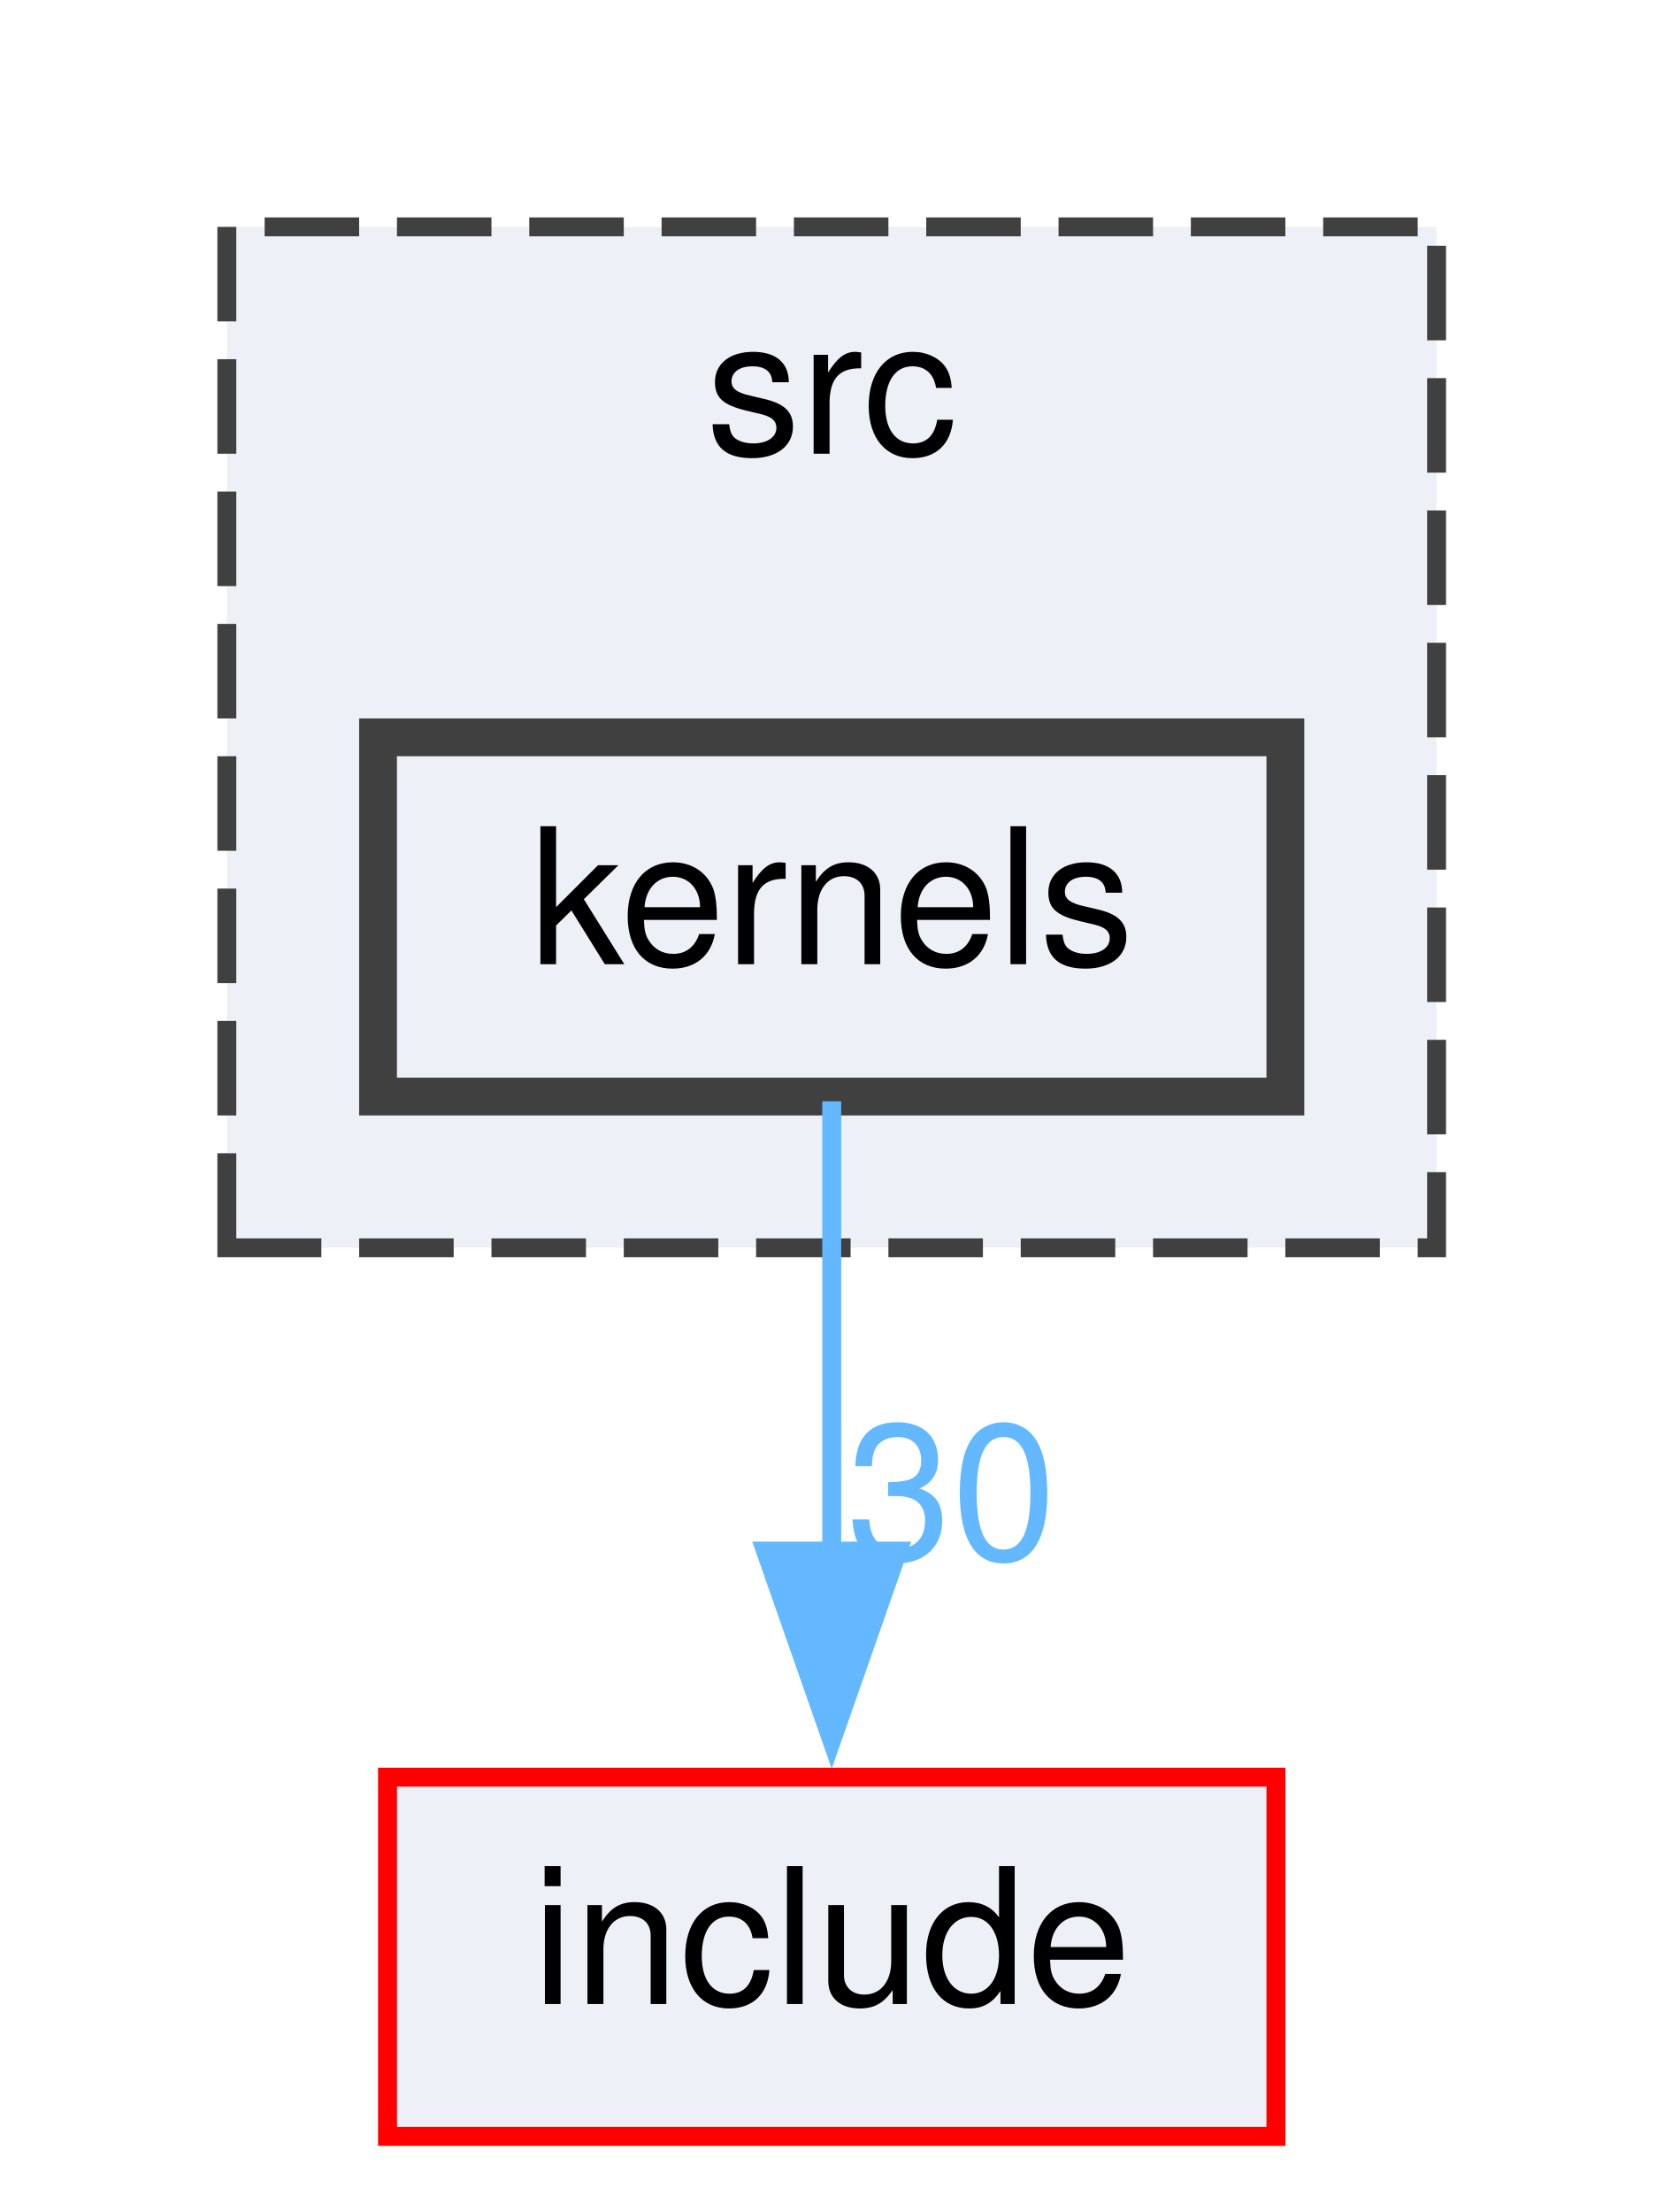
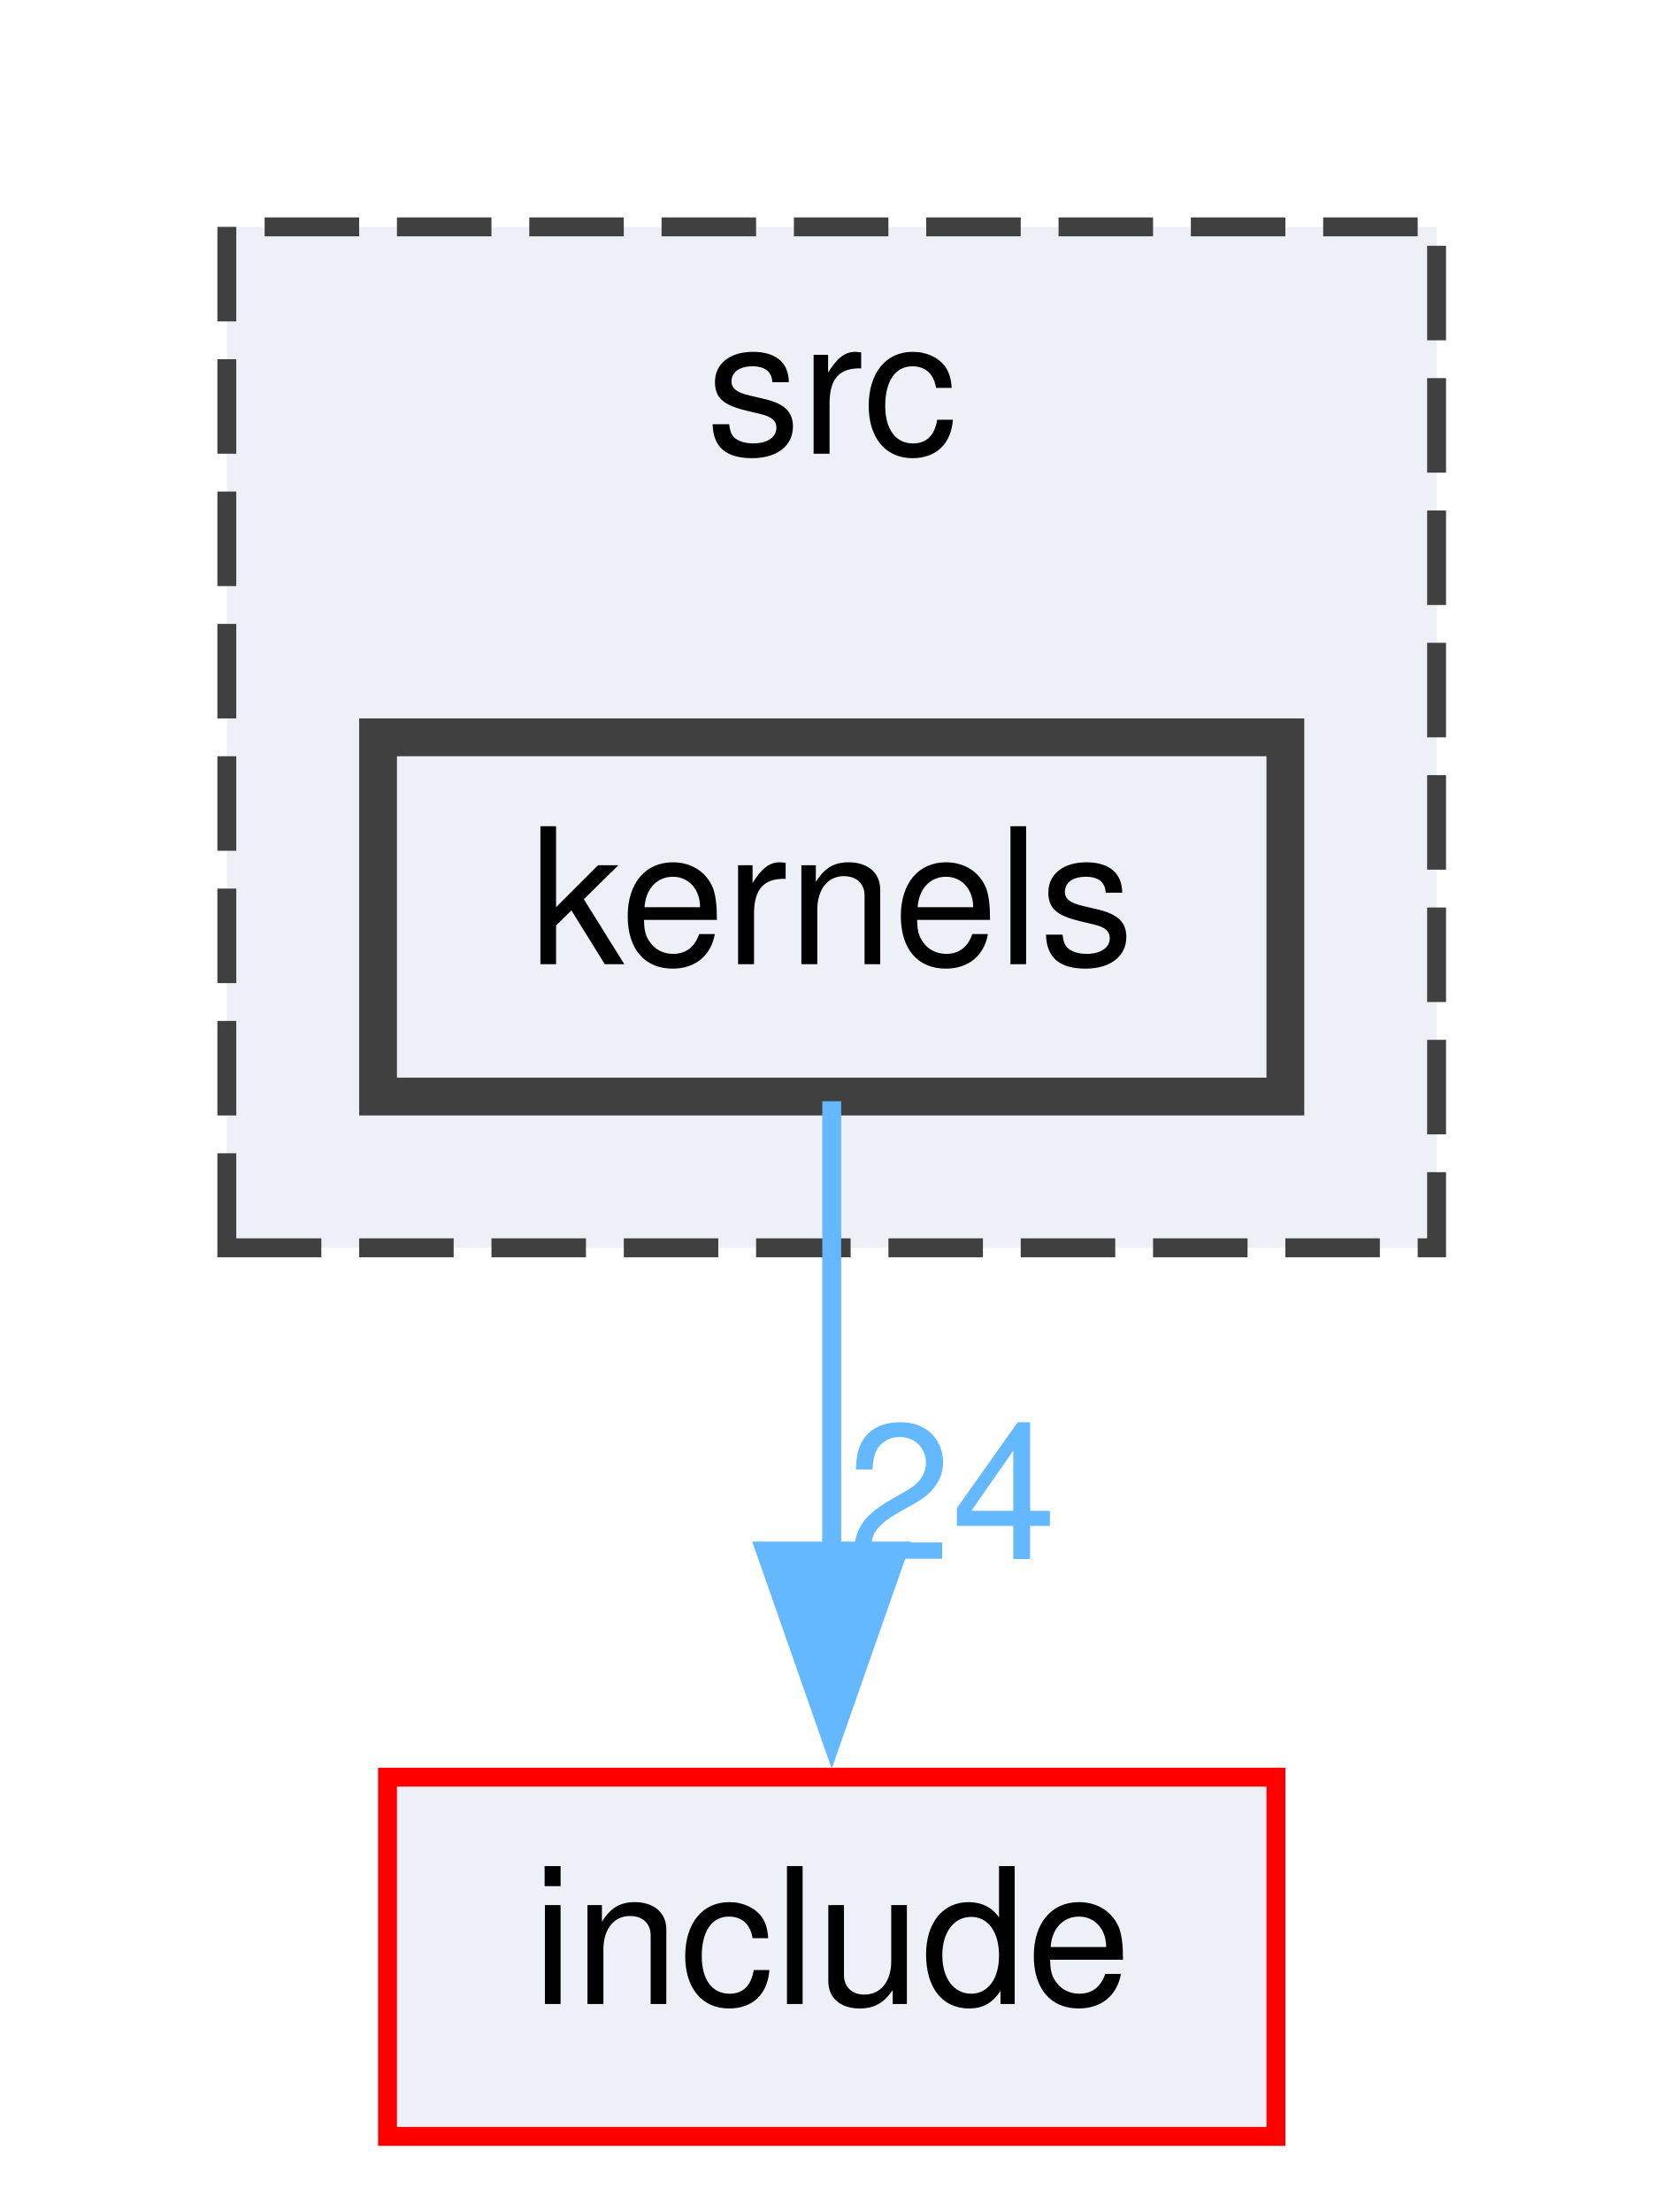
<svg xmlns="http://www.w3.org/2000/svg" xmlns:xlink="http://www.w3.org/1999/xlink" width="88pt" height="117pt" viewBox="0.00 0.00 88.00 117.00">
  <g id="graph0" class="graph" transform="scale(1 1) rotate(0) translate(4 113)">
    <g id="clust1" class="cluster">
      <g id="a_clust1">
        <a xlink:href="dir_68267d1309a1af8e8297ef4c3efbcdba.html" target="_top" xlink:title="src">
          <polygon fill="#edf0f7" stroke="#404040" stroke-dasharray="5,2" points="8,-47 8,-101 72,-101 72,-47 8,-47" />
          <text text-anchor="middle" x="40" y="-89" font-family="Helvetica,sans-Serif" font-size="10.00">src</text>
        </a>
      </g>
    </g>
    <g id="node1" class="node">
      <g id="a_node1">
        <a xlink:href="dir_40856f0cdd4bcafd28810d9265a200f7.html" target="_top" xlink:title="kernels">
          <polygon fill="#edf0f7" stroke="#404040" stroke-width="2" points="64,-74 16,-74 16,-55 64,-55 64,-74" />
          <text text-anchor="middle" x="40" y="-62" font-family="Helvetica,sans-Serif" font-size="10.00">kernels</text>
        </a>
      </g>
    </g>
    <g id="node2" class="node">
      <g id="a_node2">
        <a xlink:href="dir_d44c64559bbebec7f509842c48db8b23.html" target="_top" xlink:title="include">
          <polygon fill="#edf0f7" stroke="red" points="63.5,-19 16.5,-19 16.5,0 63.5,0 63.5,-19" />
          <text text-anchor="middle" x="40" y="-7" font-family="Helvetica,sans-Serif" font-size="10.00">include</text>
        </a>
      </g>
    </g>
    <g id="edge1" class="edge">
      <path fill="none" stroke="#63b8ff" d="M40,-54.75C40,-48.27 40,-39.16 40,-30.9" />
      <polygon fill="#63b8ff" stroke="#63b8ff" points="43.5,-30.96 40,-20.96 36.5,-30.96 43.5,-30.96" />
      <g id="a_edge1-headlabel">
-         <a xlink:href="dir_000014_000012.html" target="_top" xlink:title="30">
-           <text text-anchor="middle" x="46.34" y="-30.54" font-family="Helvetica,sans-Serif" font-size="10.00" fill="#63b8ff">30</text>
+         <a xlink:href="dir_000012_000010.html" target="_top" xlink:title="24">
+           <text text-anchor="middle" x="46.34" y="-30.54" font-family="Helvetica,sans-Serif" font-size="10.00" fill="#63b8ff">24</text>
        </a>
      </g>
    </g>
  </g>
</svg>
